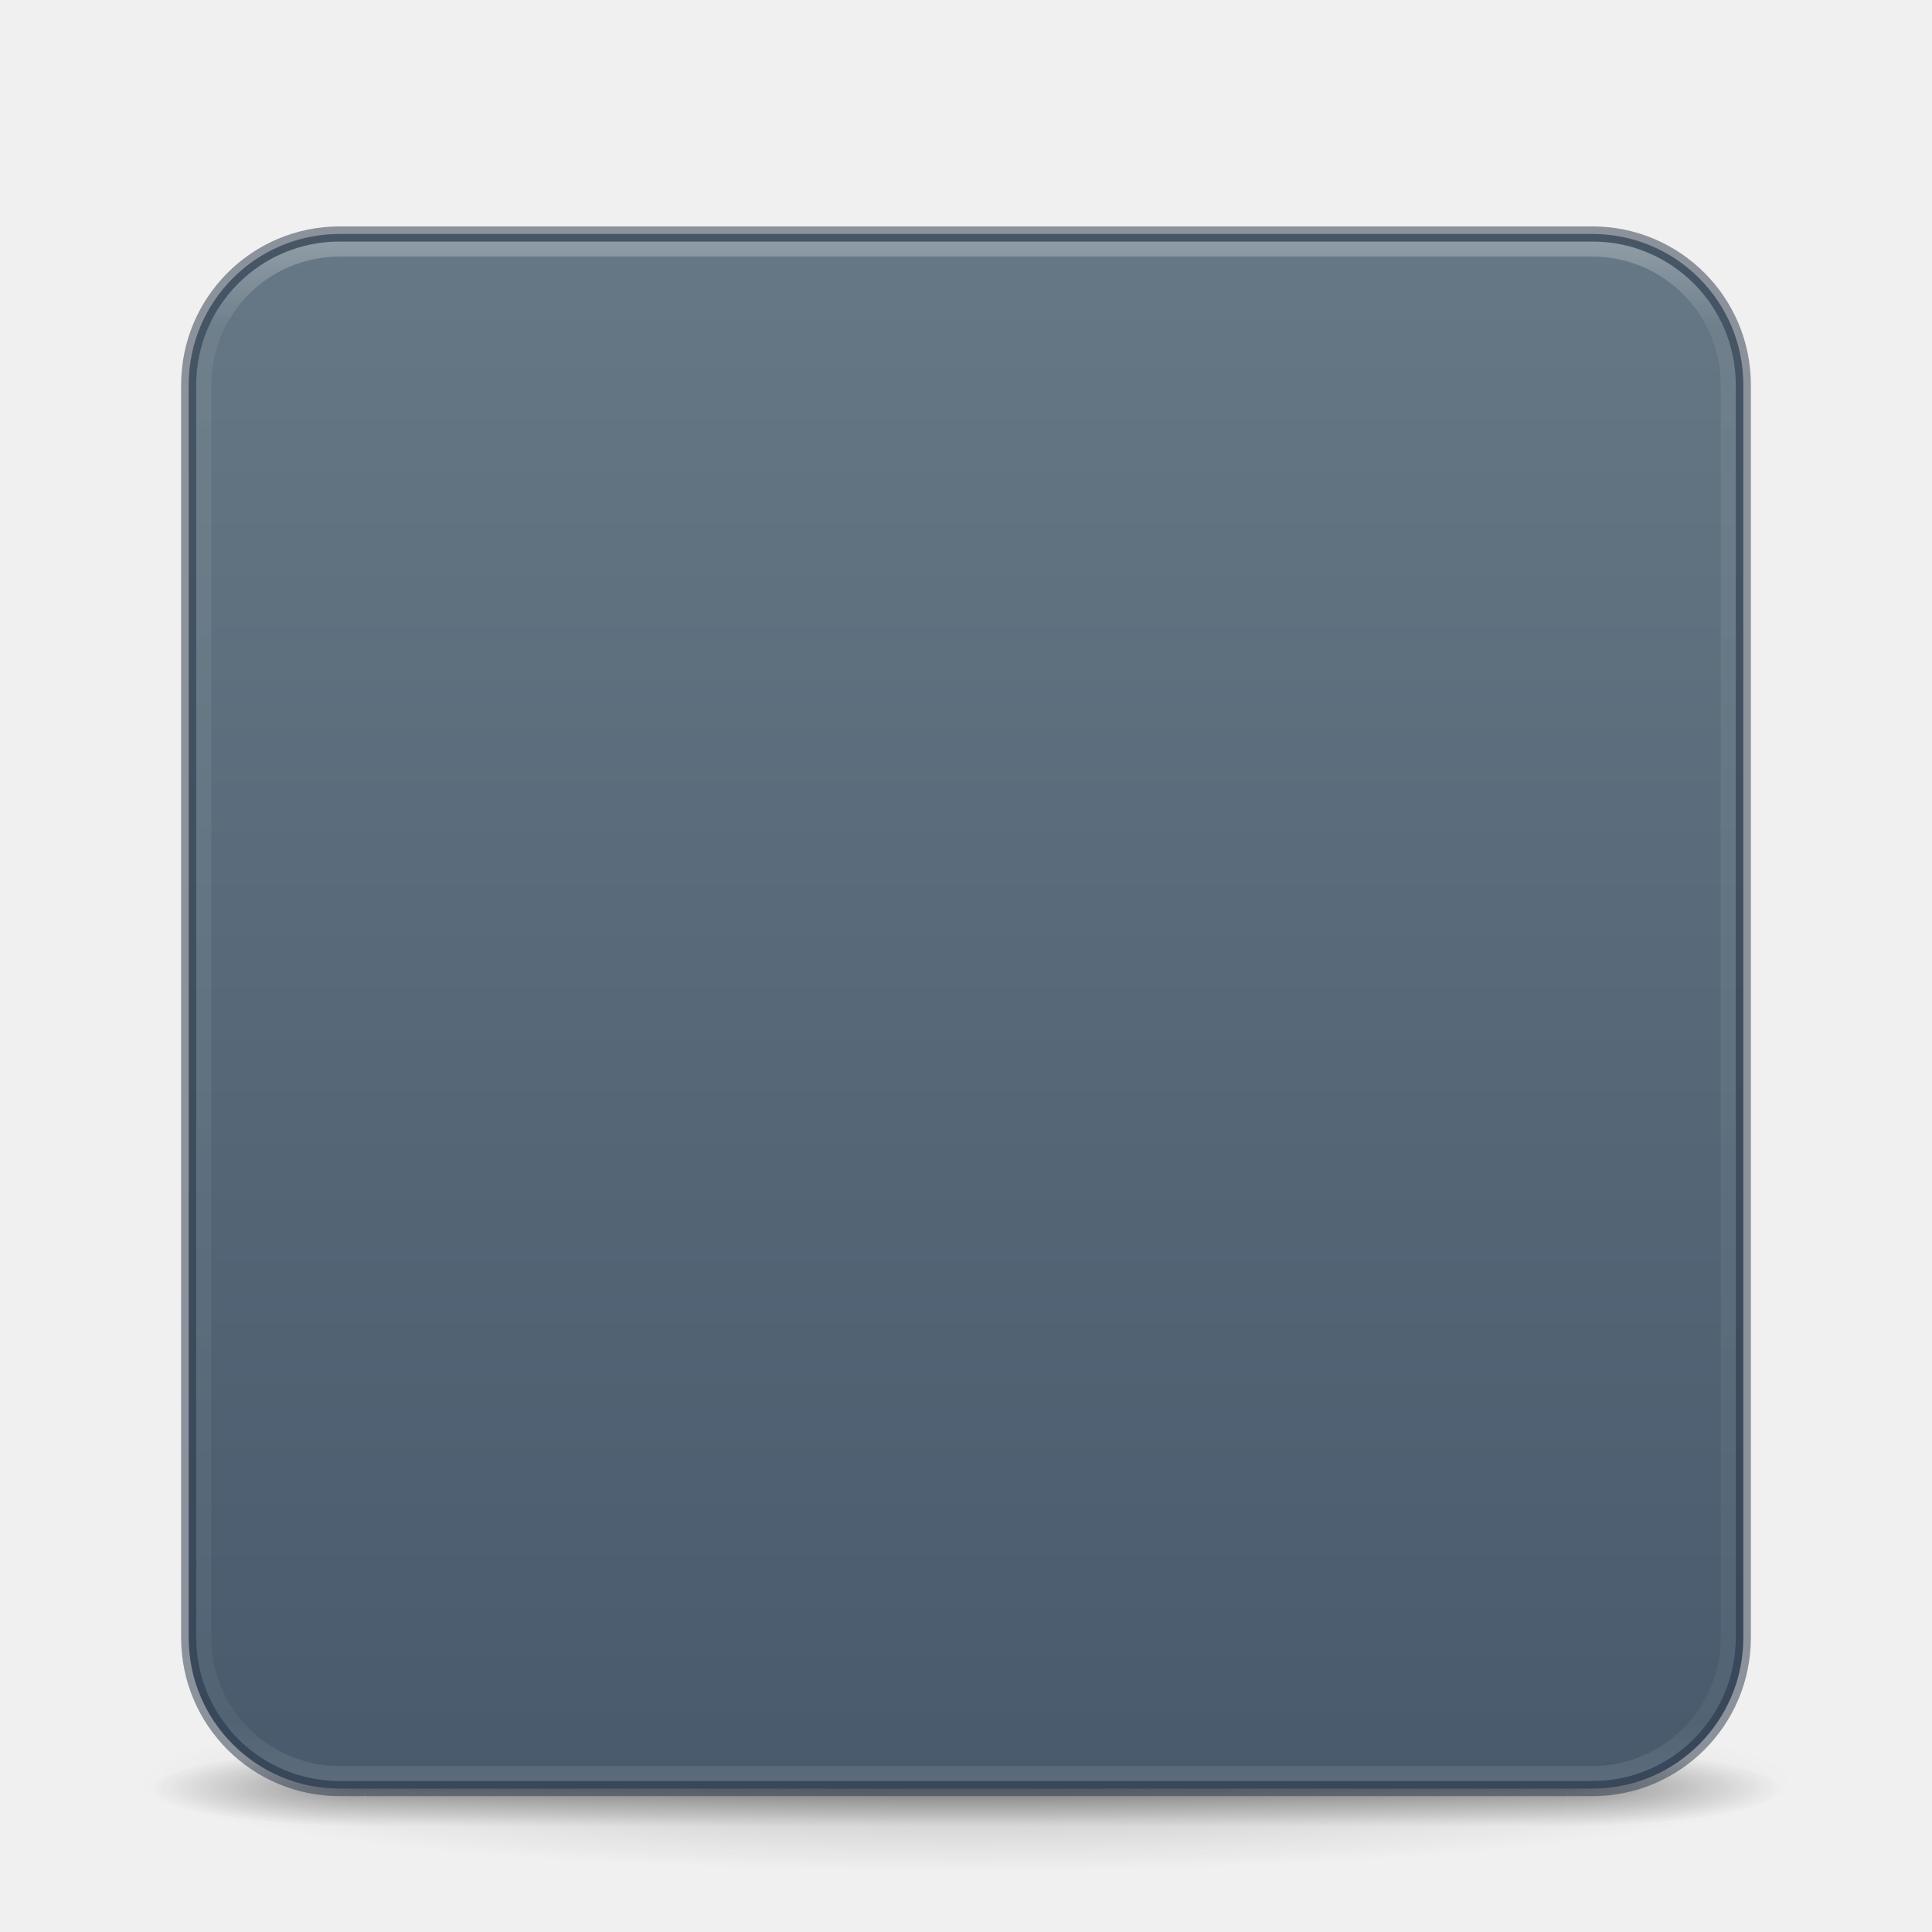
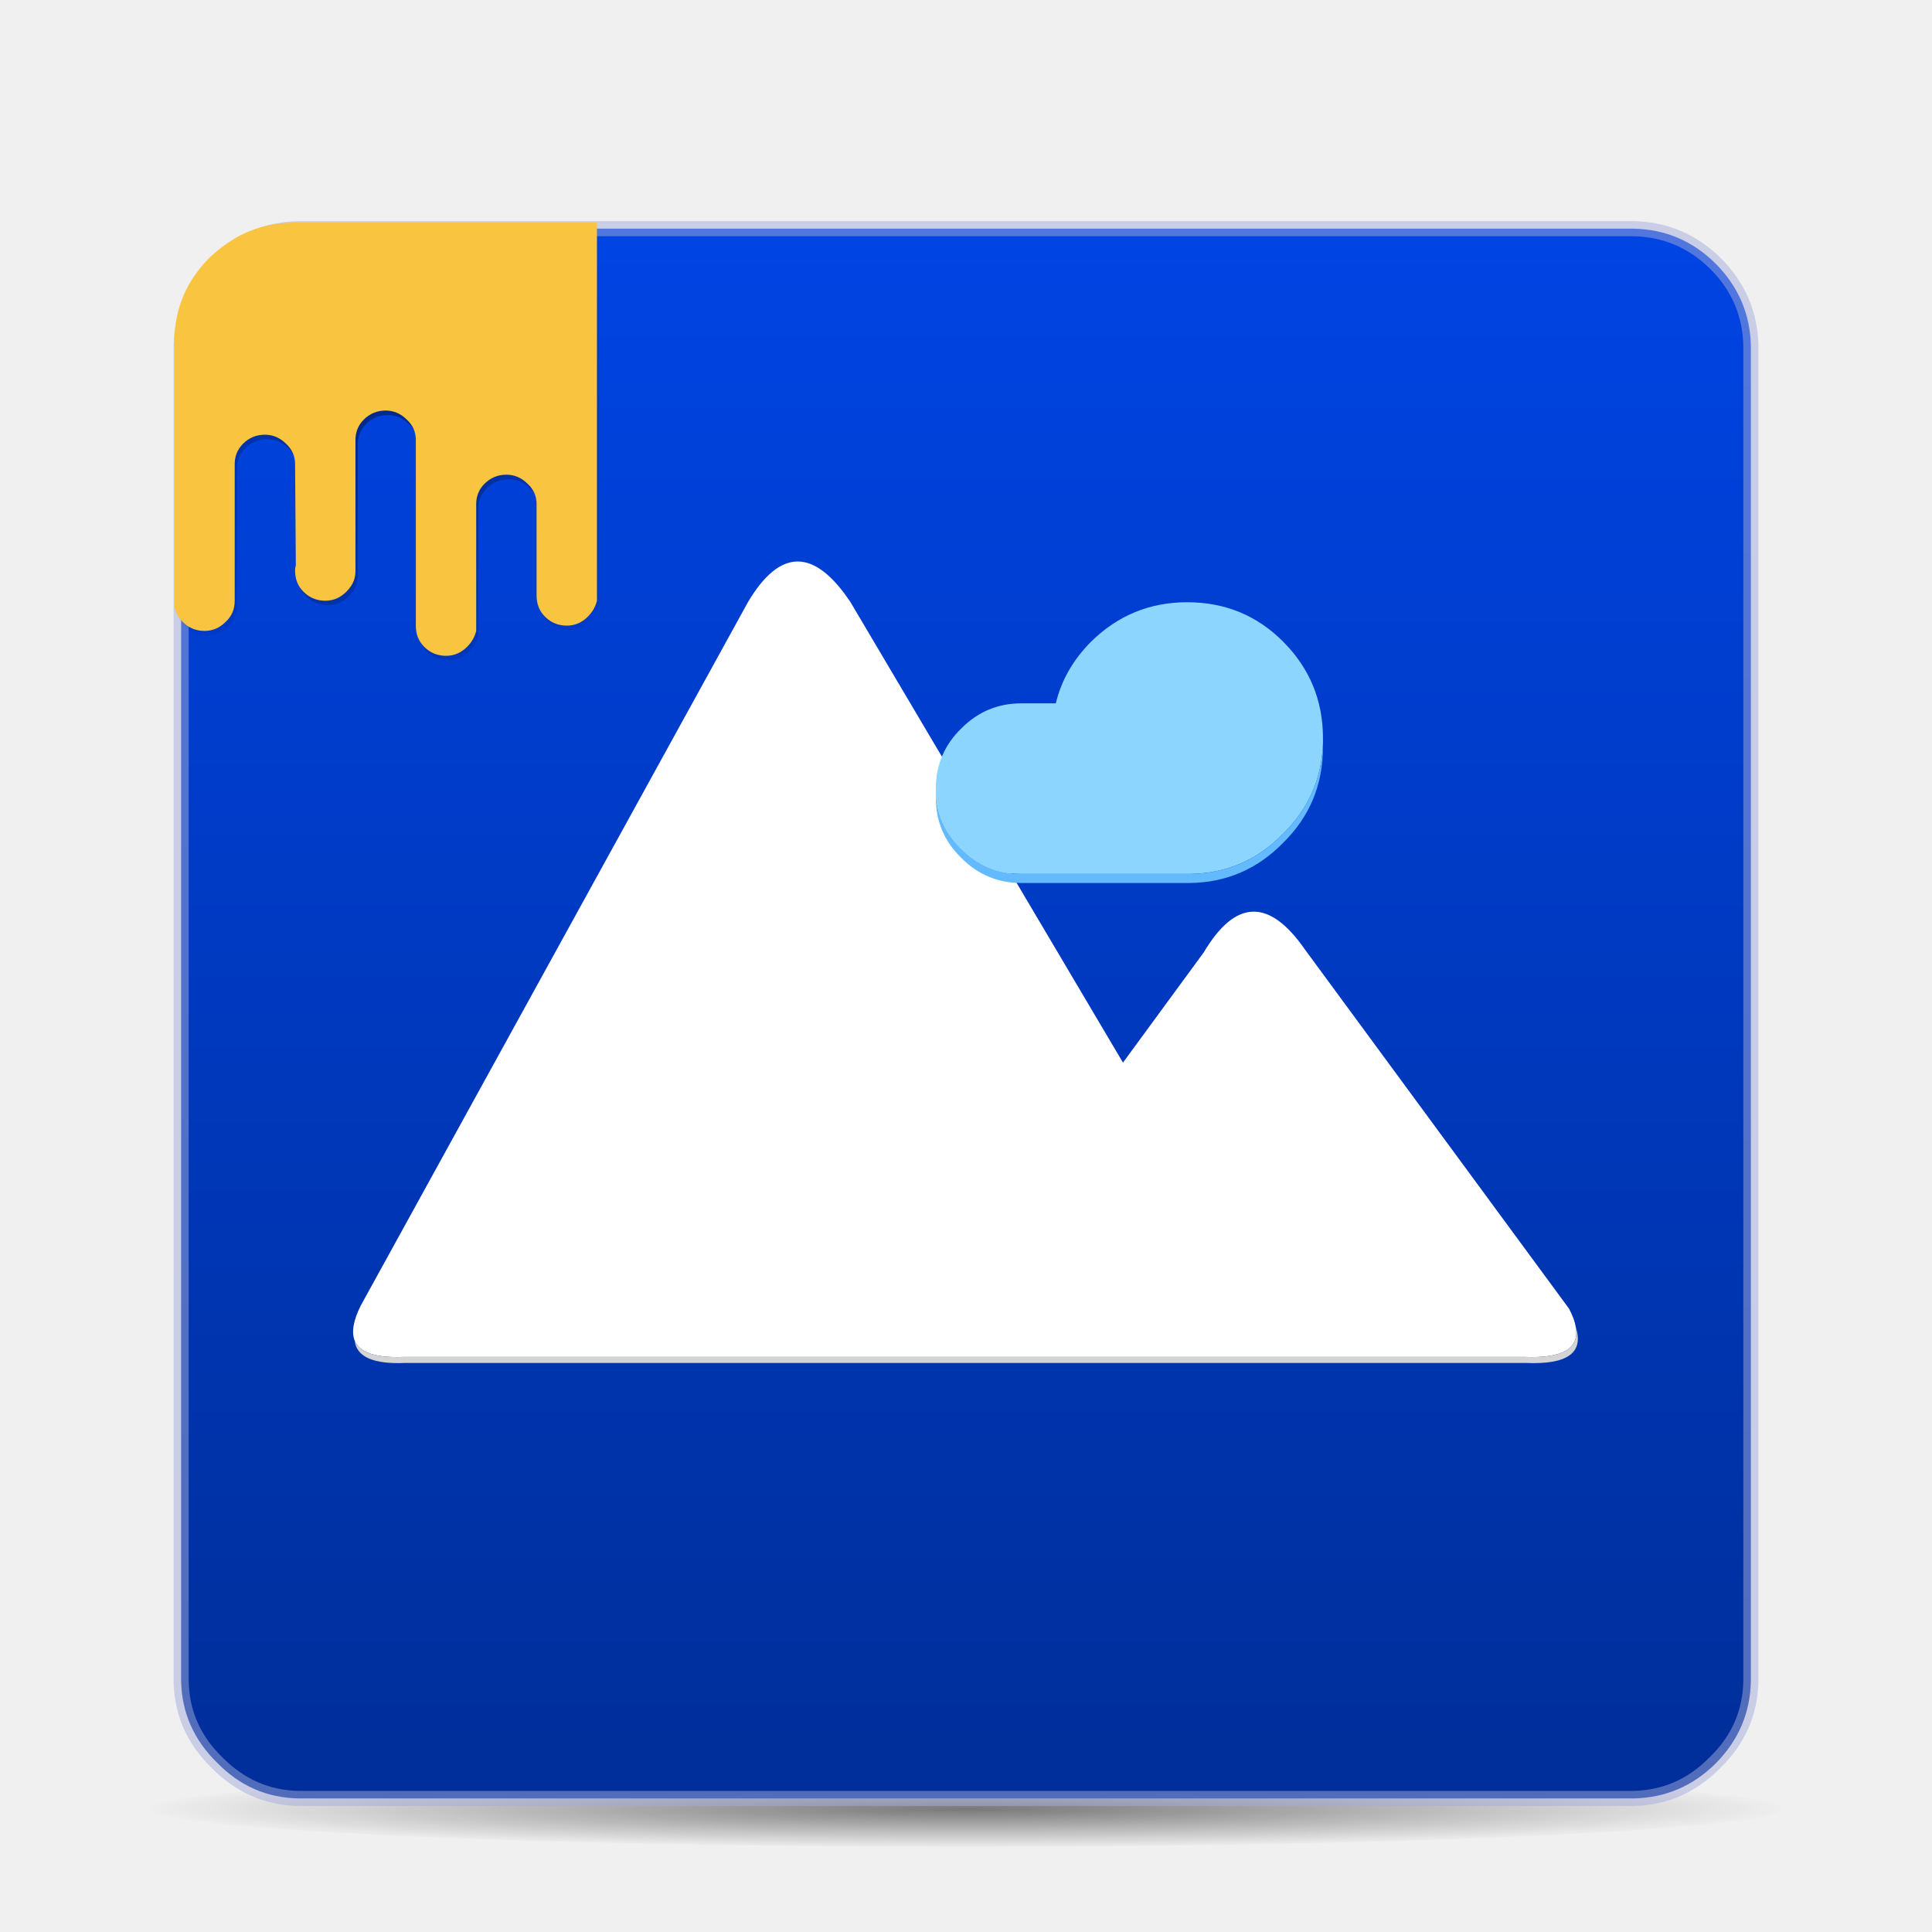
- <svg xmlns="http://www.w3.org/2000/svg" xmlns:xlink="http://www.w3.org/1999/xlink" id="svg4379" height="128" width="128" version="1.1">
-   <defs id="defs4381">
-     <linearGradient id="linearGradient880">
-       <stop style="stop-color:#667885;stop-opacity:1" offset="0" id="stop876" />
-       <stop style="stop-color:#485a6c;stop-opacity:1" offset="1" id="stop878" />
+ <svg xmlns="http://www.w3.org/2000/svg" id="tapet-icon" image-rendering="auto" baseProfile="basic" version="1.1" x="0px" y="0px" width="128" height="128">
+   <defs>
+     <radialGradient gradientUnits="userSpaceOnUse" color-interpolation="sRGB" r="19.842" cx="25.7" cy="29.4" fx="25.7" fy="29.4" gradientTransform="matrix(1 0 0 1 0 0)" id="radialGradient">
+       <stop stop-color="#000" stop-opacity="0.4" offset="0" />
+       <stop stop-color="#000" stop-opacity="0" offset="1" />
+     </radialGradient>
+     <linearGradient gradientUnits="userSpaceOnUse" color-interpolation="sRGB" x1="64" y1="15.15" x2="64" y2="119.15" id="linearGradient">
+       <stop stop-color="#0044E4" stop-opacity="1" offset="0" />
+       <stop stop-color="#002E99" stop-opacity="1" offset="1" />
    </linearGradient>
-     <linearGradient gradientTransform="matrix(2.72973,0,0,2.72973,-1.513512,1.486514)" gradientUnits="userSpaceOnUse" xlink:href="#linearGradient3924-776" id="linearGradient3159" y2="43" x2="24" y1="5" x1="24" />
-     <linearGradient id="linearGradient3924-776">
-       <stop offset="0" style="stop-color:#ffffff;stop-opacity:1" id="stop3124" />
-       <stop offset="0.063" style="stop-color:#ffffff;stop-opacity:0.235" id="stop3126" />
-       <stop offset="0.951" style="stop-color:#ffffff;stop-opacity:0.157" id="stop3128" />
-       <stop offset="1" style="stop-color:#ffffff;stop-opacity:0.392" id="stop3130" />
-     </linearGradient>
-     <radialGradient gradientTransform="matrix(2.003784,0,0,1.4,27.98813,-17.4)" gradientUnits="userSpaceOnUse" xlink:href="#linearGradient3688-166-749-5" id="radialGradient2455-1" fy="43.5" fx="4.993" r="2.5" cy="43.5" cx="4.993" />
-     <linearGradient id="linearGradient3688-166-749-5">
-       <stop offset="0" style="stop-color:#181818;stop-opacity:1" id="stop2883-0" />
-       <stop offset="1" style="stop-color:#181818;stop-opacity:0" id="stop2885-5" />
-     </linearGradient>
-     <radialGradient gradientTransform="matrix(2.003784,0,0,1.4,-20.01187,-104.4)" gradientUnits="userSpaceOnUse" xlink:href="#linearGradient3688-464-309-8" id="radialGradient2457-5" fy="43.5" fx="4.993" r="2.5" cy="43.5" cx="4.993" />
-     <linearGradient id="linearGradient3688-464-309-8">
-       <stop offset="0" style="stop-color:#181818;stop-opacity:1" id="stop2889-9" />
-       <stop offset="1" style="stop-color:#181818;stop-opacity:0" id="stop2891-4" />
-     </linearGradient>
-     <linearGradient gradientUnits="userSpaceOnUse" xlink:href="#linearGradient3702-501-757-0" id="linearGradient2459-7" y2="39.999" x2="25.058" y1="47.028" x1="25.058" />
-     <linearGradient id="linearGradient3702-501-757-0">
-       <stop offset="0" style="stop-color:#181818;stop-opacity:0" id="stop2895-0" />
-       <stop offset="0.5" style="stop-color:#181818;stop-opacity:1" id="stop2897-2" />
-       <stop offset="1" style="stop-color:#181818;stop-opacity:0" id="stop2899-6" />
-     </linearGradient>
-     <linearGradient id="linearGradient3811">
-       <stop offset="0" style="stop-color:#000000;stop-opacity:1" id="stop3813" />
-       <stop offset="1" style="stop-color:#000000;stop-opacity:0" id="stop3815" />
-     </linearGradient>
-     <radialGradient gradientTransform="matrix(1.556392,0,0,0.1697883,70.27036,102.1303)" gradientUnits="userSpaceOnUse" xlink:href="#linearGradient3811" id="radialGradient4377" fy="93.468" fx="-4.029" r="35.338" cy="93.468" cx="-4.029" />
-     <linearGradient xlink:href="#linearGradient880" id="linearGradient882" x1="62.872" y1="15.907" x2="62.872" y2="118.427" gradientUnits="userSpaceOnUse" />
+     <radialGradient gradientUnits="userSpaceOnUse" color-interpolation="sRGB" r="54.553" cx="64.05" cy="119.85" fx="64.05" fy="119.85" gradientTransform="matrix(1 0 0 0.048 0 114.1)" id="radialGradient1">
+       <stop stop-color="#000" stop-opacity="0.498" offset="0" />
+       <stop stop-color="#000" stop-opacity="0" offset="1" />
+     </radialGradient>
  </defs>
-   <path d="M 119,118 A 55,6 0 0 1 9,118 55,6 0 1 1 119,118 Z" id="path3041" style="color:#000000;display:inline;overflow:visible;visibility:visible;opacity:0.2;fill:url(#radialGradient4377);fill-opacity:1;fill-rule:nonzero;stroke:none;stroke-width:1;marker:none;enable-background:accumulate" />
-   <g transform="matrix(2.699999,0,0,0.5555561,-0.8000019,94.88888)" id="g2036" style="display:inline">
-     <g transform="matrix(1.052632,0,0,1.285713,-1.263158,-13.42854)" id="g3712" style="opacity:0.4">
-       <rect width="5" height="7" x="38" y="40" id="rect2801" style="fill:url(#radialGradient2455-1);fill-opacity:1;stroke:none" />
-       <rect width="5" height="7" x="-10" y="-47" transform="scale(-1,-1)" id="rect3696" style="fill:url(#radialGradient2457-5);fill-opacity:1;stroke:none" />
-       <rect width="28" height="7" x="10" y="40" id="rect3700" style="fill:url(#linearGradient2459-7);fill-opacity:1;stroke:none" />
+   <g id="Scene_1" overflow="visible">
+     <path fill="url(#radialGradient1)" d="M10,119.85Q10,120.85 25.85,121.6 41.65,122.35 64.05,122.35 86.35,122.35 102.15,121.6 118,120.85 118,119.85 118,118.8 102.15,118.05 86.35,117.35 64.05,117.35 41.65,117.35 25.85,118.05 10,118.8 10,119.85" />
+     <path fill="url(#linearGradient)" d="M116,22.95Q115.95,19.8 113.7,17.5 111.4,15.2 108.2,15.15L19.8,15.15Q16.65,15.2 14.4,17.5 12.05,19.8 12,22.95L12,111.35Q12.05,114.5 14.4,116.8 16.65,119.1 19.8,119.15L108.2,119.15Q111.4,119.1 113.7,116.8 115.95,114.5 116,111.35L116,22.95" />
+     <g id="background_inline" transform="matrix(1 0 0 1 12.6 15.7)">
+       <path fill="none" stroke="undefined" stroke-linecap="round" stroke-linejoin="round" d="M103,7.75Q102.95,4.6 100.75,2.3 98.45,0.05 95.3,0L7.75,0Q4.6,0.05 2.35,2.3 0.05,4.6 0,7.75L0,95.3Q0.05,98.4 2.35,100.7 4.6,102.95 7.75,103L95.3,103Q98.45,102.95 100.75,100.7 102.95,98.4 103,95.3L103,7.75" />
+     </g>
+     <g id="background_outliine" transform="matrix(1 0 0 1 12 15.15)">
+       <path fill="none" stroke="#A4ACDC" stroke-opacity="0.498" stroke-linecap="round" stroke-linejoin="round" d="M104,7.8Q103.95,4.6 101.65,2.3 99.35,0.05 96.2,0L7.8,0Q4.65,0.05 2.35,2.3 0.05,4.6 0,7.8L0,96.2Q0.05,99.35 2.35,101.6 4.65,103.95 7.8,104L96.2,104Q99.35,103.95 101.65,101.6 103.95,99.35 104,96.2L104,7.8" />
+     </g>
+     <path fill="#FFF" d="M104.4,87.925Q104.317,87.393 103.95,86.7L86.45,62.9Q82.9,57.8 79.75,63.1L74.4,70.4 56.35,39.9Q52.75,34.5 49.55,39.9L23.9,86.5Q23.162,87.976 23.5,88.825 24.006,90.018 26.75,89.9L101,89.9Q104.782,90.059 104.4,87.925" />
+     <path fill="#D4D4D4" d="M101.1,90.3Q105.222,90.474 104.4,87.925 104.782,90.059 101,89.9L26.75,89.9Q24.006,90.018 23.5,88.825 23.686,90.436 26.85,90.3L101.1,90.3" />
+     <path fill="#8CD5FF" d="M87.65,49.2Q87.65,49.05 87.65,48.9 87.65,45.15 85,42.5 82.4,39.9 78.65,39.9 74.95,39.9 72.3,42.5 70.5,44.3 69.95,46.6L68,46.6Q67.85,46.6 67.65,46.6 65.35,46.6 63.7,48.25 62,49.9 62,52.25 62,52.4 62,52.55 62.1,54.7 63.7,56.25 65.35,57.9 67.65,57.9 67.85,57.9 68,57.9L78.85,57.9Q82.45,57.85 85,55.25 87.55,52.75 87.65,49.2" />
+     <path fill="#64BAFF" d="M85,55.85Q87.65,53.25 87.65,49.5 87.65,49.35 87.65,49.2 87.55,52.75 85,55.25 82.45,57.85 78.85,57.9L68,57.9Q67.85,57.9 67.65,57.9 65.35,57.9 63.7,56.25 62.1,54.7 62,52.55 62,52.7 62,52.85 62,55.2 63.7,56.85 65.35,58.5 67.65,58.5 67.85,58.5 68,58.5L78.85,58.5Q82.45,58.45 85,55.85" />
+     <path fill="url(#radialGradient)" d="M15.7,16.1Q14.85,16.6 14.05,17.35 11.75,19.65 11.7,22.85L11.7,40.25Q11.7,40.95 12.25,41.5 12.85,42.1 13.7,42.1 14.5,42.1 15.1,41.5 15.7,40.95 15.7,40.1L15.7,31.05Q15.7,30.25 16.25,29.7 16.85,29.1 17.7,29.1 18.5,29.1 19.1,29.7 19.7,30.25 19.7,31.05L19.75,37.75Q19.7,37.9 19.7,38.1 19.7,38.95 20.25,39.5 20.85,40.1 21.7,40.1 22.5,40.1 23.1,39.5 23.45,39.15 23.6,38.75 23.7,38.45 23.7,38.15L23.7,29.45Q23.7,28.65 24.25,28.1 24.85,27.5 25.7,27.5 26.5,27.5 27.1,28.1 27.7,28.65 27.7,29.45L27.7,41.75Q27.7,42.6 28.25,43.15 28.85,43.75 29.7,43.75 30.5,43.75 31.1,43.15 31.55,42.7 31.7,42.1 31.7,41.95 31.7,41.8L31.7,33.7Q31.7,32.9 32.25,32.35 32.85,31.75 33.7,31.75 34.5,31.75 35.1,32.35 35.7,32.9 35.7,33.7L35.7,39.75Q35.7,40.6 36.25,41.15 36.85,41.75 37.7,41.75 38.5,41.75 39.1,41.15 39.55,40.7 39.7,40.1 39.7,39.95 39.7,39.8L39.7,15.05 19.5,15.05Q17.4,15.1 15.7,16.1" />
+     <g id="paint" transform="matrix(1 0 0 1 11.55 14.75)">
+       <path fill="#F9C440" d="M23.4,17.3Q24,17.85 24,18.65L24,24.7Q24,25.55 24.55,26.1 25.15,26.7 26,26.7 26.8,26.7 27.4,26.1 27.85,25.65 28,25.05 28,24.9 28,24.75L28,0 7.8,0Q5.7,0.05 4,1.05 3.15,1.55 2.35,2.3 0.05,4.6 0,7.8L0,25.2Q0,25.9 0.55,26.45 1.15,27.05 2,27.05 2.8,27.05 3.4,26.45 4,25.9 4,25.05L4,16Q4,15.2 4.55,14.65 5.15,14.05 6,14.05 6.8,14.05 7.4,14.65 8,15.2 8,16L8.05,22.7Q8,22.85 8,23.05 8,23.9 8.55,24.45 9.15,25.05 10,25.05 10.8,25.05 11.4,24.45 11.75,24.1 11.9,23.7 12,23.4 12,23.1L12,14.4Q12,13.6 12.55,13.05 13.15,12.45 14,12.45 14.8,12.45 15.4,13.05 16,13.6 16,14.4L16,26.7Q16,27.55 16.55,28.1 17.15,28.7 18,28.7 18.8,28.7 19.4,28.1 19.85,27.65 20,27.05 20,26.9 20,26.75L20,18.65Q20,17.85 20.55,17.3 21.15,16.7 22,16.7 22.8,16.7 23.4,17.3" />
    </g>
  </g>
-   <rect width="103" height="103" rx="10" ry="10" x="12.5" y="15.5" id="rect5505-21-3" style="color:#000000;display:inline;overflow:visible;visibility:visible;fill:url(#linearGradient882);fill-opacity:1;fill-rule:nonzero;stroke:none;stroke-width:1;marker:none;enable-background:accumulate" />
-   <rect width="101" height="101" rx="9" ry="9" x="13.5" y="16.5" id="rect6741-7" style="opacity:0.3;fill:none;stroke:url(#linearGradient3159);stroke-width:1;stroke-linecap:round;stroke-linejoin:round;stroke-miterlimit:4;stroke-dasharray:none;stroke-dashoffset:0;stroke-opacity:1" />
-   <rect width="103" height="103" rx="10" ry="10" x="12.5" y="15.5" id="rect5505-21-6" style="color:#000000;display:inline;overflow:visible;visibility:visible;opacity:0.5;fill:none;stroke:#273445;stroke-width:1;stroke-linecap:round;stroke-linejoin:round;stroke-miterlimit:4;stroke-dasharray:none;stroke-dashoffset:0;stroke-opacity:1;marker:none;enable-background:accumulate" />
</svg>
